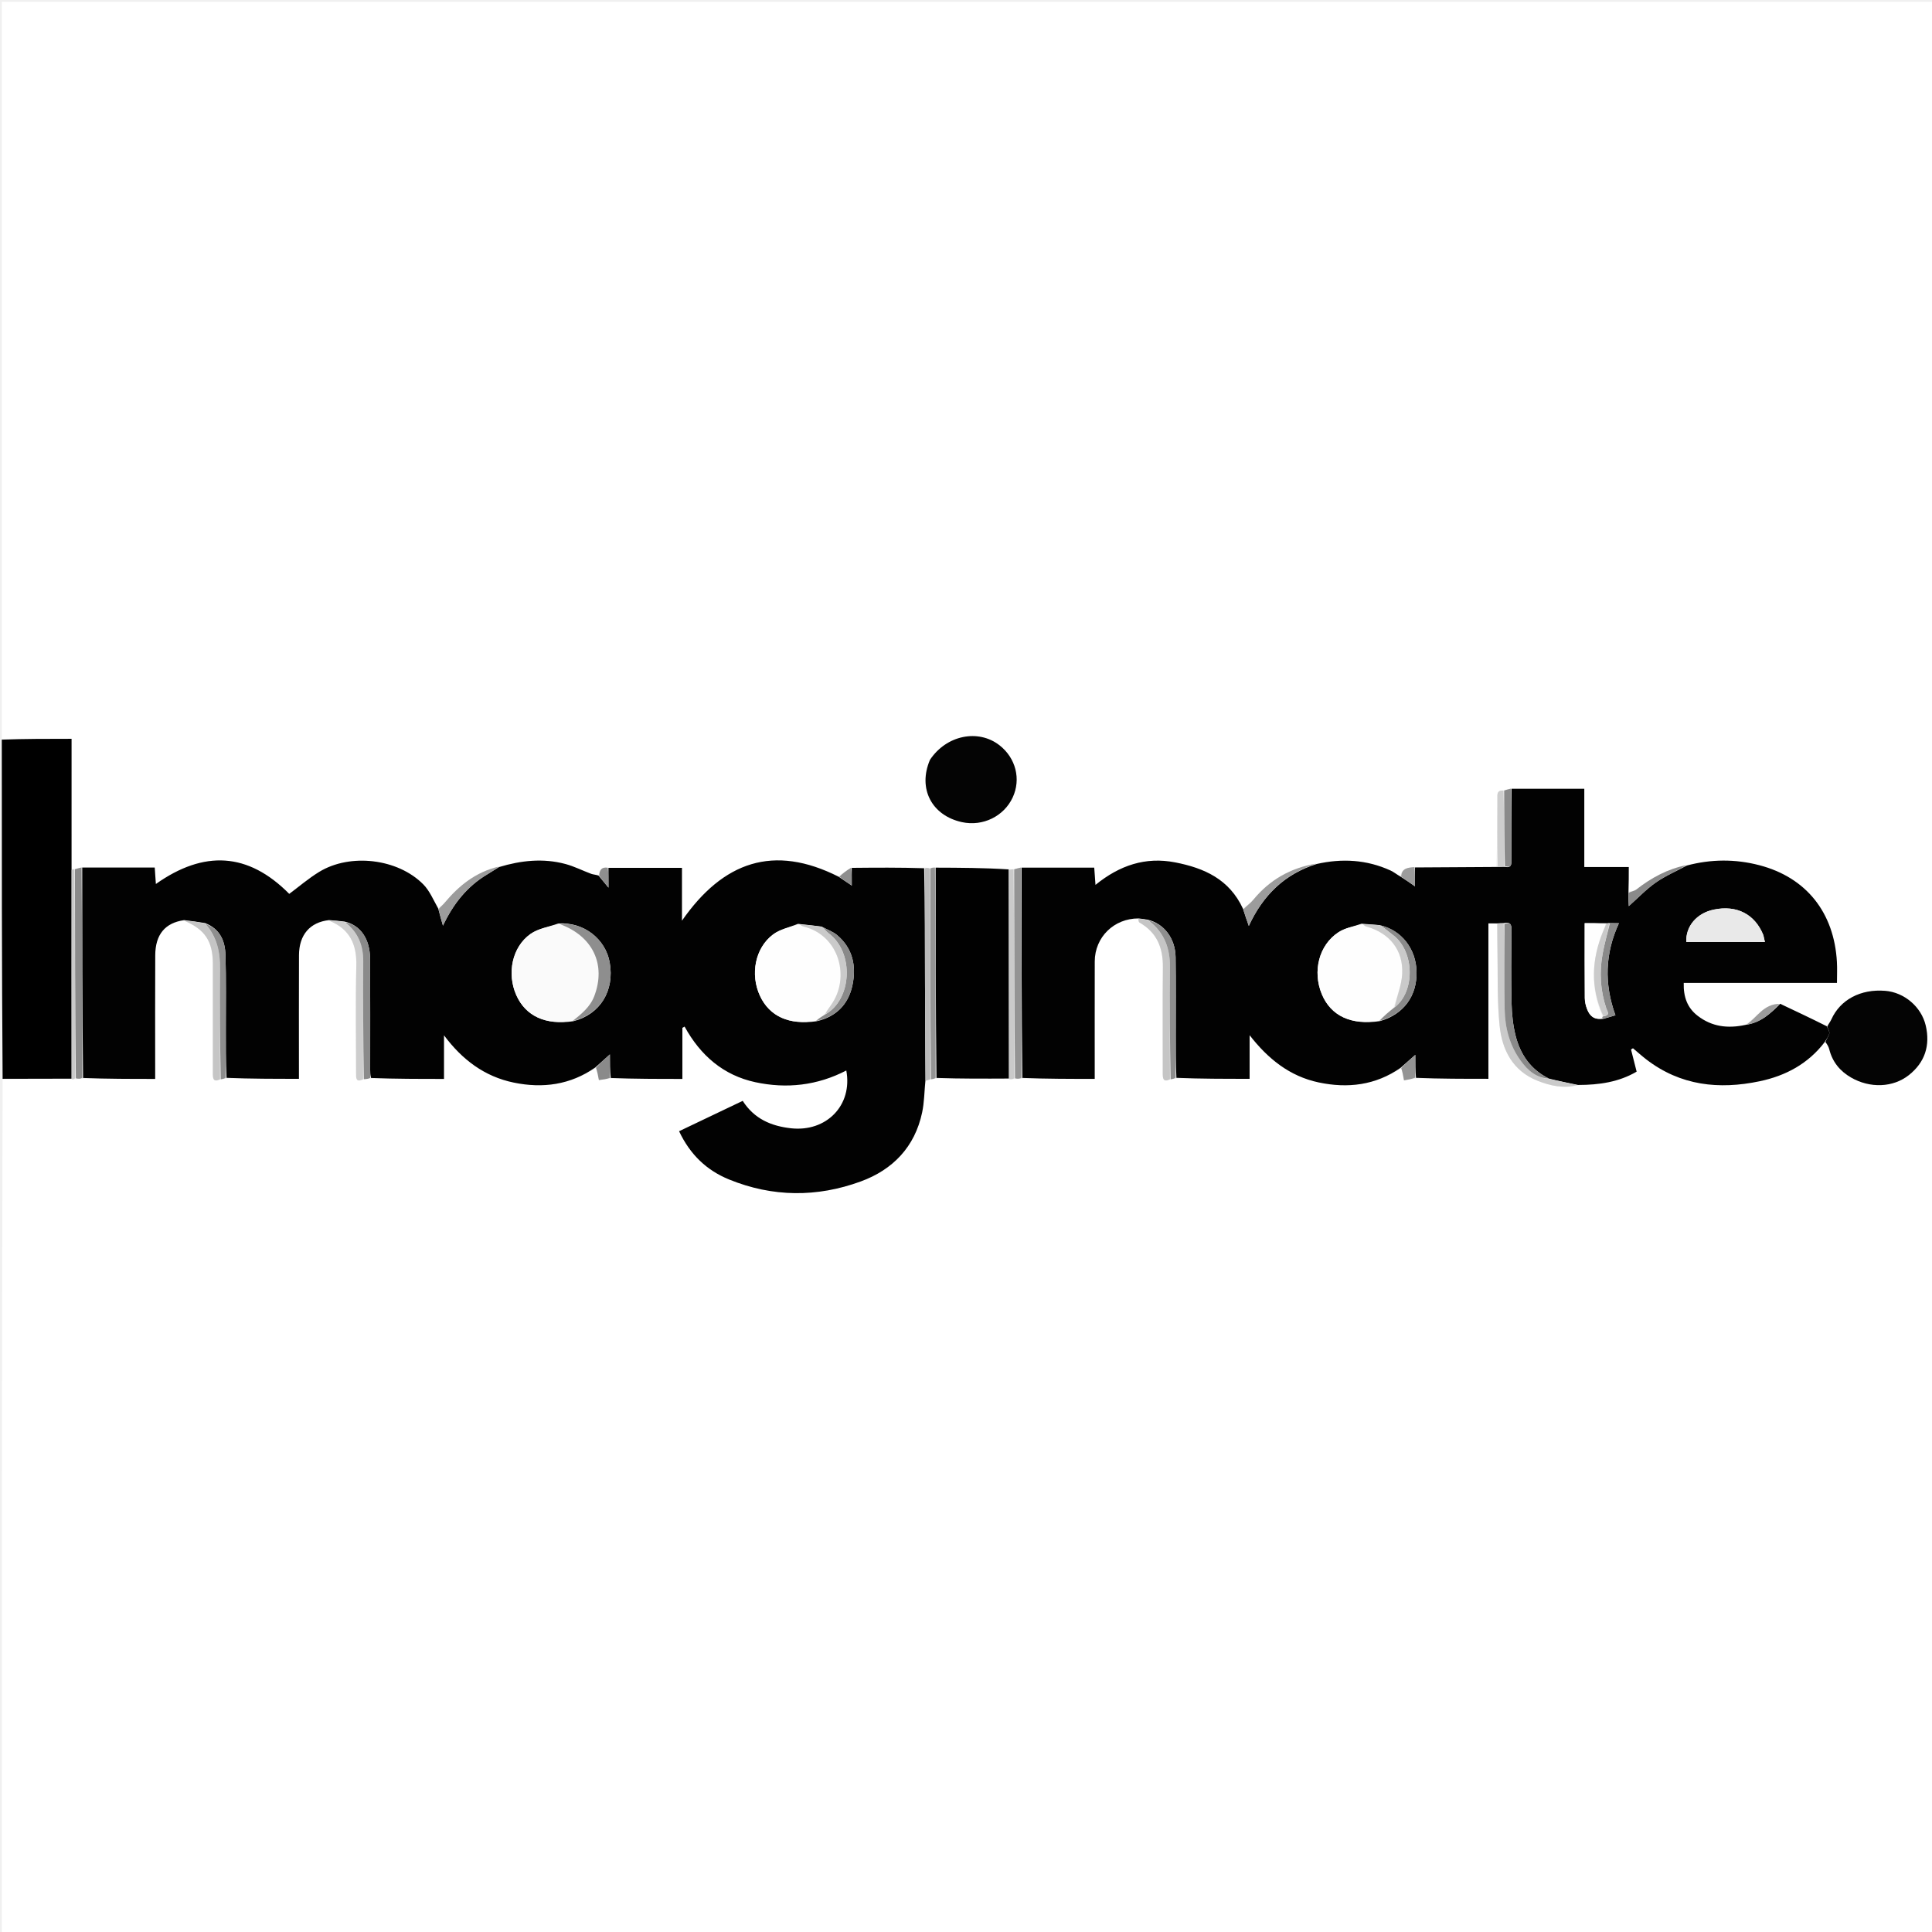
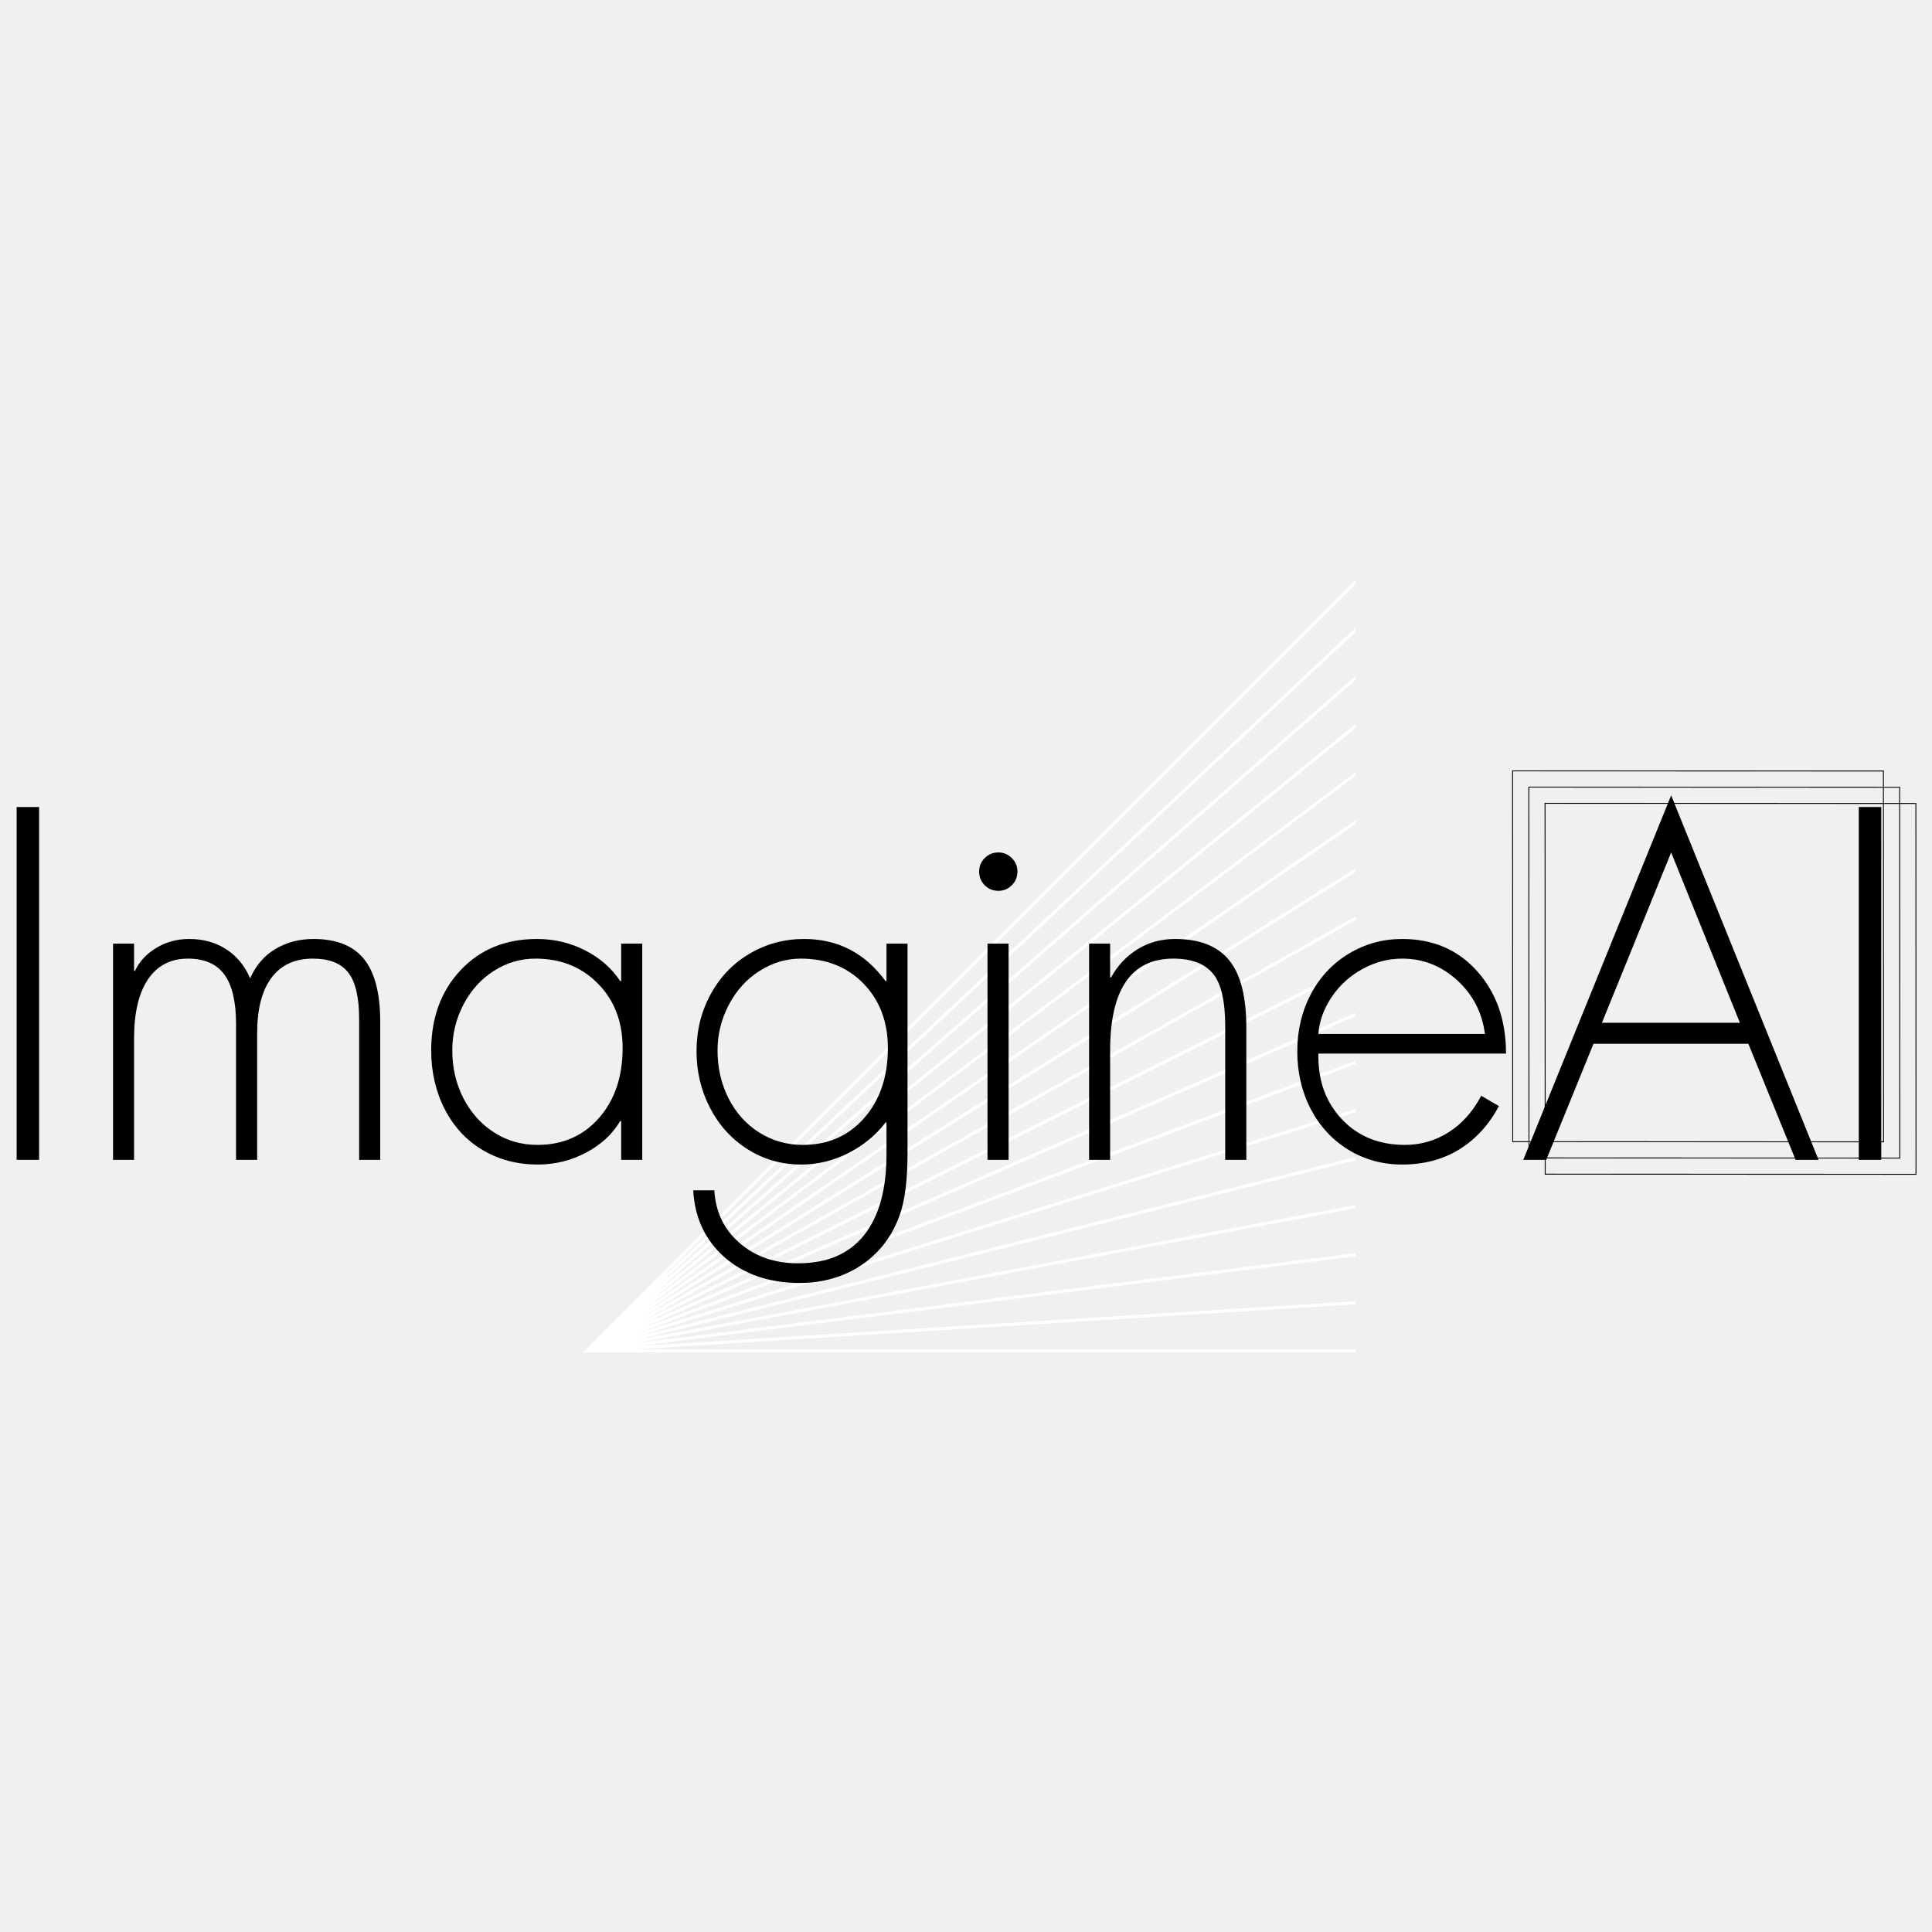
- <svg xmlns="http://www.w3.org/2000/svg" version="1.1" id="Layer_1" x="0px" y="0px" width="100%" viewBox="0 0 1080 1080" enable-background="new 0 0 1080 1080" xml:space="preserve">
-   <path fill="#FFFFFF" opacity="1" stroke="none" d=" M1,413   C1,275.68 1,138.361 1,1.021   C360.95,1.021 720.901,1.021 1080.926,1.021   C1080.926,360.915 1080.926,720.829 1080.926,1080.872   C721.121,1080.872 361.242,1080.872 1,1080.872   C1,921.971 1,762.941 1.465,603.515   C14.618,603.071 27.306,603.024 40.082,603.232   C40.763,603.406 41.357,603.325 42.358,603.255   C43.845,603.176 44.923,603.087 46.467,603.059   C60.137,603.12 73.342,603.12 86.74,603.12   C86.74,600.441 86.74,598.629 86.74,596.817   C86.742,575.875 86.659,554.932 86.779,533.991   C86.845,522.331 92.324,515.861 102.998,514.683   C114.641,519.624 118.976,526.126 118.984,538.956   C118.998,559.255 119,579.554 118.975,599.853   C118.972,602.681 119.047,605.207 123.408,603.32   C124.571,603.161 125.34,603.026 126.565,602.979   C140.259,603.066 153.499,603.066 167.107,603.066   C167.107,601.137 167.107,599.679 167.107,598.222   C167.108,576.796 167.042,555.369 167.135,533.943   C167.185,522.515 173.286,515.544 183.989,514.662   C195.655,519.363 199.495,528.002 199.188,539.991   C198.678,559.92 199.048,579.871 199.051,599.813   C199.052,602.449 198.821,605.371 203.397,603.278   C204.868,603.176 205.935,603.087 207.467,603.059   C221.133,603.12 234.335,603.12 248.198,603.12   C248.198,594.411 248.198,586.577 248.198,578.744   C258.355,592.352 270.784,601.785 287.187,605.173   C303.465,608.534 318.887,606.44 333.173,596.916   C333.925,599.177 334.308,601.212 334.789,603.766   C336.923,603.504 338.962,603.253 341.465,603.061   C354.879,603.12 367.828,603.12 381.456,603.12   C381.456,593.238 381.456,583.906 381.456,574.574   C381.869,574.339 382.282,574.104 382.695,573.868   C391.536,589.981 404.385,601.116 422.263,604.957   C439.769,608.719 456.91,606.804 473.091,598.409   C476.734,617.857 461.959,632.93 442.145,630.715   C431.085,629.479 421.64,625.473 415.173,615.393   C403.087,621.159 391.383,626.743 379.616,632.358   C385.805,645.492 395.104,654.25 407.556,659.33   C431.883,669.254 456.703,669.397 481.171,660.435   C499.088,653.872 511.37,641.167 515.462,621.937   C516.698,616.124 516.714,610.052 517.583,604.106   C518.599,603.855 519.321,603.596 520.422,603.326   C521.547,603.199 522.292,603.083 523.5,603.034   C537.298,603.036 550.635,602.97 564.108,603.183   C565.144,603.393 566.044,603.323 567.357,603.266   C568.859,603.175 569.947,603.072 571.498,603.036   C585.218,603.103 598.476,603.103 611.952,603.103   C611.952,580.754 611.914,559.115 611.965,537.476   C611.998,523.846 622.775,513.335 636.314,513.743   C636.408,514.645 636.537,515.47 636.99,515.726   C646.727,521.237 650.169,529.851 650.053,540.662   C649.841,560.397 650.005,580.137 649.979,599.874   C649.975,602.707 650.074,605.201 654.408,603.318   C655.571,603.16 656.342,603.025 657.566,602.977   C671.288,603.065 684.555,603.065 698.542,603.065   C698.542,594.577 698.542,586.629 698.542,578.681   C708.84,591.909 720.934,601.648 737.166,605.084   C753.42,608.525 768.928,606.668 783.301,597.114   C784.032,599.341 784.389,601.376 784.839,603.937   C786.996,603.566 789.007,603.219 791.477,602.966   C805.156,603.059 818.375,603.059 832.029,603.059   C832.029,573.551 832.029,544.848 832.029,516.186   C833.966,516.186 835.458,516.186 836.962,516.643   C837.001,521.427 836.972,525.755 837.062,530.081   C837.363,544.527 836.821,559.064 838.29,573.393   C839.681,586.964 845.627,598.657 859.513,604.167   C866.762,607.043 874.22,608.605 882.467,606.701   C894.122,606.477 904.987,604.852 914.888,599.055   C913.786,594.709 912.765,590.683 911.745,586.656   C912.113,586.432 912.481,586.208 912.85,585.983   C915.325,588.064 917.728,590.24 920.288,592.21   C939.368,606.893 960.879,609.215 983.692,604.416   C998.292,601.346 1010.773,594.613 1020.445,582.52   C1021.468,583.857 1022.226,585.171 1022.58,586.586   C1024.34,593.612 1028.546,598.75 1034.705,602.315   C1045.364,608.484 1058.224,607.98 1067.067,600.984   C1076.08,593.854 1079.049,584.408 1076.524,573.41   C1074.079,562.763 1064.444,554.738 1053.866,553.878   C1040.121,552.76 1028.704,558.836 1023.777,569.796   C1023.134,571.225 1022.072,572.466 1020.946,573.491   C1012.171,569.169 1003.653,565.15 994.725,561.175   C985.771,561.195 982.072,568.982 975.436,572.792   C965.613,575.124 956.84,573.858 949.038,567.864   C943.211,563.386 941.007,557.305 941.208,549.452   C969.967,549.452 998.347,549.452 1026.878,549.452   C1026.878,545.156 1027.051,541.494 1026.851,537.853   C1025.326,510.081 1009.687,490.492 983.467,483.656   C969.996,480.145 956.471,480.241 942.747,483.634   C932.081,485.761 923.021,490.774 914.664,497.272   C913.566,498.126 911.91,498.261 910.5,498.28   C910.487,493.58 910.487,489.331 910.487,484.663   C901.97,484.663 894.053,484.663 885.63,484.663   C885.63,469.862 885.63,455.491 885.63,440.928   C871.716,440.928 858.316,440.928 844.549,440.875   C843.07,441.179 841.957,441.537 840.43,441.906   C836.575,441.702 837.051,444.165 837.041,446.282   C836.983,458.987 836.931,471.692 836.484,484.513   C821.058,484.726 806.024,484.824 790.71,484.745   C786.927,484.945 783.46,485.373 782.625,489.871   C780.634,488.733 779.088,487.43 777.317,486.62   C763.989,480.53 750.161,479.77 735.751,482.785   C721.411,485.173 709.741,491.861 700.599,502.979   C699.029,504.889 696.889,506.332 694.871,507.676   C687.188,491.412 673.086,485.241 656.988,482.093   C640.433,478.856 625.919,483.644 612.379,494.666   C612.089,490.656 611.882,487.786 611.683,485.025   C597.938,485.025 584.484,485.025 570.661,484.985   C569.175,485.278 568.058,485.612 566.592,485.942   C565.547,485.944 564.85,485.951 563.942,485.559   C550.165,485.116 536.599,485.072 522.66,484.988   C521.54,484.993 520.793,485.039 519.774,485.111   C518.664,485.095 517.826,485.051 516.578,484.893   C502.826,484.9 489.483,485.02 475.751,485.072   C473.241,486.602 471.12,488.202 468.655,489.815   C432.514,471.757 404.278,481.551 381.219,514.68   C381.219,503.819 381.219,494.363 381.219,485.141   C367.013,485.141 353.576,485.141 339.745,485.071   C336.201,484.562 335.152,486.355 334.647,489.105   C333.018,488.911 331.658,488.916 330.465,488.473   C325.673,486.695 321.056,484.324 316.15,483.001   C303.642,479.629 291.221,480.995 278.742,484.467   C266.09,487.438 256.632,494.983 248.582,504.625   C247.567,505.84 246.279,506.827 245.012,507.578   C242.188,502.913 240.136,497.935 236.635,494.385   C222.375,479.93 195.732,476.801 178.392,487.415   C172.395,491.086 167.001,495.744 161.691,499.685   C138.643,476.385 113.944,475.209 87.129,494.166   C86.884,490.629 86.696,487.906 86.493,484.973   C72.815,484.973 59.392,484.973 45.602,484.93   C44.12,485.231 43.005,485.574 41.603,485.922   C40.933,485.936 40.551,485.945 40.086,485.495   C40.003,461 40.003,436.965 40.003,413   C26.559,413 13.78,413 1,413  M519.646,425.051   C512.964,440.902 520.89,455.958 537.831,459.597   C549.413,462.085 561.195,456.328 566.093,445.787   C570.83,435.595 567.865,423.793 558.776,416.661   C546.887,407.33 529.007,410.936 519.646,425.051  z" />
-   <path fill="#000000" opacity="1" stroke="none" d=" M1,413.469   C13.78,413 26.559,413 40.003,413   C40.003,436.965 40.003,461 39.996,485.959   C39.99,525.581 39.992,564.279 39.994,602.978   C27.306,603.024 14.618,603.071 1.465,603.059   C1,539.979 1,476.958 1,413.469  z" />
-   <path fill="#020202" opacity="1" stroke="none" d=" M45.969,484.973   C59.392,484.973 72.815,484.973 86.493,484.973   C86.696,487.906 86.884,490.629 87.129,494.166   C113.944,475.209 138.643,476.385 161.691,499.685   C167.001,495.744 172.395,491.086 178.392,487.415   C195.732,476.801 222.375,479.93 236.635,494.385   C240.136,497.935 242.188,502.913 245.006,507.964   C245.903,511.468 246.7,514.243 247.621,517.444   C253.298,505.4 261.057,495.521 272.38,488.773   C274.597,487.451 276.773,486.061 278.969,484.703   C291.221,480.995 303.642,479.629 316.15,483.001   C321.056,484.324 325.673,486.695 330.465,488.473   C331.658,488.916 333.018,488.911 334.601,489.469   C336.348,491.583 337.794,493.341 340.14,496.192   C340.14,491.387 340.14,488.264 340.14,485.141   C353.576,485.141 367.013,485.141 381.219,485.141   C381.219,494.363 381.219,503.819 381.219,514.68   C404.278,481.551 432.514,471.757 468.839,490.12   C471.494,491.862 473.62,493.314 476.14,495.035   C476.14,491.31 476.14,488.225 476.14,485.141   C489.483,485.02 502.826,484.9 516.599,485.361   C517.045,506.884 517.04,527.826 517.084,548.768   C517.123,567.212 517.219,585.655 517.289,604.098   C516.714,610.052 516.698,616.124 515.462,621.937   C511.37,641.167 499.088,653.872 481.171,660.435   C456.703,669.397 431.883,669.254 407.556,659.33   C395.104,654.25 385.805,645.492 379.616,632.358   C391.383,626.743 403.087,621.159 415.173,615.393   C421.64,625.473 431.085,629.479 442.145,630.715   C461.959,632.93 476.734,617.857 473.091,598.409   C456.91,606.804 439.769,608.719 422.263,604.957   C404.385,601.116 391.536,589.981 382.695,573.868   C382.282,574.104 381.869,574.339 381.456,574.574   C381.456,583.906 381.456,593.238 381.456,603.12   C367.828,603.12 354.879,603.12 341.431,602.601   C340.931,598.217 340.931,594.351 340.931,589.415   C337.617,592.382 335.211,594.536 332.805,596.691   C318.887,606.44 303.465,608.534 287.187,605.173   C270.784,601.785 258.355,592.352 248.198,578.744   C248.198,586.577 248.198,594.411 248.198,603.12   C234.335,603.12 221.133,603.12 207.437,602.591   C206.938,600.73 206.93,599.397 206.93,598.065   C206.926,577.408 206.994,556.751 206.891,536.095   C206.834,524.841 201.495,517.109 192.505,515.134   C189.391,514.782 186.659,514.554 183.927,514.327   C173.286,515.544 167.185,522.515 167.135,533.943   C167.042,555.369 167.108,576.796 167.107,598.222   C167.107,599.679 167.107,601.137 167.107,603.066   C153.499,603.066 140.259,603.066 126.621,602.52   C126.231,593.017 126.253,584.061 126.243,575.105   C126.226,561.339 126.47,547.564 126.046,533.811   C125.808,526.077 123.081,519.251 114.594,515.993   C110.484,515.304 106.697,514.827 102.91,514.349   C92.324,515.861 86.845,522.331 86.779,533.991   C86.659,554.932 86.742,575.875 86.74,596.817   C86.74,598.629 86.74,600.441 86.74,603.12   C73.342,603.12 60.137,603.12 46.437,602.591   C45.951,563.033 45.96,524.003 45.969,484.973  M459.205,517.949   C455.111,517.452 451.017,516.955 446.081,516.428   C441.397,518.352 436.074,519.423 432.155,522.365   C422.058,529.945 419.287,544.734 424.828,556.686   C430.144,568.151 441.198,573.13 456.522,570.878   C467.362,568.395 474.203,561.534 476.491,550.891   C478.789,540.205 476.805,530.216 467.976,522.748   C465.668,520.796 462.608,519.733 459.205,517.949  M320.543,570.865   C335.486,567.044 343.623,553.877 340.833,538.028   C338.511,524.838 326.189,515.251 312.063,516.239   C306.847,518.122 300.924,519.004 296.557,522.089   C286.234,529.379 283.261,544.188 288.597,556.257   C293.791,568.004 305.105,573.215 320.543,570.865  z" />
-   <path fill="#020202" opacity="1" stroke="none" d=" M782.928,596.922   C768.928,606.668 753.42,608.525 737.166,605.084   C720.934,601.648 708.84,591.909 698.542,578.681   C698.542,586.629 698.542,594.577 698.542,603.065   C684.555,603.065 671.288,603.065 657.624,602.519   C657.236,594.311 657.253,586.649 657.25,578.988   C657.244,564.331 657.375,549.672 657.165,535.018   C657.015,524.579 650.674,516.254 641.535,514.107   C639.605,513.785 638.053,513.593 636.5,513.402   C622.775,513.335 611.998,523.846 611.965,537.476   C611.914,559.115 611.952,580.754 611.952,603.103   C598.476,603.103 585.218,603.103 571.498,602.569   C571.033,563.032 571.031,524.029 571.03,485.025   C584.484,485.025 597.938,485.025 611.683,485.025   C611.882,487.786 612.089,490.656 612.379,494.666   C625.919,483.644 640.433,478.856 656.988,482.093   C673.086,485.241 687.188,491.412 694.858,508.058   C695.95,511.499 696.912,514.242 698.091,517.602   C706.019,500.405 718.207,488.563 736,482.993   C750.161,479.77 763.989,480.53 777.317,486.62   C779.088,487.43 780.634,488.733 782.921,490.042   C785.779,491.828 788,493.378 790.991,495.466   C790.991,491.365 790.991,488.143 790.991,484.922   C806.024,484.824 821.058,484.726 836.864,484.641   C838.699,484.599 839.762,484.544 841.233,484.606   C845.066,485.327 844.89,483.059 844.887,480.773   C844.871,467.491 844.901,454.21 844.915,440.928   C858.316,440.928 871.716,440.928 885.63,440.928   C885.63,455.491 885.63,469.862 885.63,484.663   C894.053,484.663 901.97,484.663 910.487,484.663   C910.487,489.331 910.487,493.58 910.319,498.687   C910.266,501.8 910.381,504.056 910.506,506.526   C915.756,501.865 920.314,497.018 925.656,493.298   C931.03,489.558 937.184,486.94 942.996,483.831   C956.471,480.241 969.996,480.145 983.467,483.656   C1009.687,490.492 1025.326,510.081 1026.851,537.853   C1027.051,541.494 1026.878,545.156 1026.878,549.452   C998.347,549.452 969.967,549.452 941.208,549.452   C941.007,557.305 943.211,563.386 949.038,567.864   C956.84,573.858 965.613,575.124 975.816,572.911   C984.452,571.625 989.839,566.449 995.136,561.131   C1003.653,565.15 1012.171,569.169 1021.161,573.676   C1021.993,575.393 1022.877,576.763 1022.591,577.816   C1022.133,579.503 1020.9,580.979 1019.994,582.545   C1010.773,594.613 998.292,601.346 983.692,604.416   C960.879,609.215 939.368,606.893 920.288,592.21   C917.728,590.24 915.325,588.064 912.85,585.983   C912.481,586.208 912.113,586.432 911.745,586.656   C912.765,590.683 913.786,594.709 914.888,599.055   C904.987,604.852 894.122,606.477 882.129,606.499   C876.234,605.313 871.104,604.257 865.788,602.911   C855.6,597.818 849.904,589.441 847.266,579.101   C845.768,573.227 845.124,567.018 844.98,560.939   C844.653,547.179 844.798,533.406 844.93,519.641   C844.96,516.552 844.1,515.252 840.563,516.003   C839.092,516.016 838.021,516.101 836.95,516.186   C835.458,516.186 833.966,516.186 832.029,516.186   C832.029,544.848 832.029,573.551 832.029,603.059   C818.375,603.059 805.156,603.059 791.551,602.518   C791.164,598.168 791.164,594.359 791.164,589.673   C787.812,592.624 785.37,594.773 782.928,596.922  M771.042,517.122   C767.996,516.888 764.949,516.653 761.151,516.348   C756.828,517.884 752.017,518.669 748.273,521.098   C737.289,528.223 733.592,542.97 738.904,555.754   C743.959,567.922 755.448,573.258 771.475,570.795   C784.634,567.017 792.185,556.771 791.863,543.135   C791.561,530.37 783.453,519.903 771.042,517.122  M899.275,516.02   C898.828,516.094 898.382,516.168 897.03,516.055   C893.301,516.055 889.571,516.055 885.854,516.055   C885.854,530.48 885.799,544.211 885.913,557.941   C885.93,560.039 886.459,562.237 887.227,564.204   C888.688,567.948 891.245,570.265 896.355,569.526   C898.508,568.892 900.661,568.258 903.033,567.559   C896.658,549.91 897.211,532.935 904.979,516.089   C902.883,516.089 901.42,516.089 899.275,516.02  M985.709,522.61   C980.995,510.976 970.811,505.786 957.982,508.481   C948.434,510.486 942.255,517.824 942.64,526.585   C957.194,526.585 971.74,526.585 986.586,526.585   C986.263,525.23 986.041,524.298 985.709,522.61  z" />
-   <path fill="#010101" opacity="1" stroke="none" d=" M523.033,485.028   C536.599,485.072 550.165,485.116 563.846,486.022   C563.964,525.557 563.968,564.23 563.971,602.904   C550.635,602.97 537.298,603.036 523.5,602.568   C523.036,563.032 523.034,524.03 523.033,485.028  z" />
-   <path fill="#040404" opacity="1" stroke="none" d=" M1020.445,582.52   C1020.9,580.979 1022.133,579.503 1022.591,577.816   C1022.877,576.763 1021.993,575.393 1021.419,573.979   C1022.072,572.466 1023.134,571.225 1023.777,569.796   C1028.704,558.836 1040.121,552.76 1053.866,553.878   C1064.444,554.738 1074.079,562.763 1076.524,573.41   C1079.049,584.408 1076.08,593.854 1067.067,600.984   C1058.224,607.98 1045.364,608.484 1034.705,602.315   C1028.546,598.75 1024.34,593.612 1022.58,586.586   C1022.226,585.171 1021.468,583.857 1020.445,582.52  z" />
-   <path fill="#040404" opacity="1" stroke="none" d=" M519.858,424.759   C529.007,410.936 546.887,407.33 558.776,416.661   C567.865,423.793 570.83,435.595 566.093,445.787   C561.195,456.328 549.413,462.085 537.831,459.597   C520.89,455.958 512.964,440.902 519.858,424.759  z" />
-   <path fill="#8A8A8A" opacity="1" stroke="none" d=" M45.602,484.93   C45.96,524.003 45.951,563.033 45.972,602.531   C44.923,603.087 43.845,603.176 42.39,602.764   C41.973,563.482 41.931,524.699 41.89,485.917   C43.005,485.574 44.12,485.231 45.602,484.93  z" />
-   <path fill="#949494" opacity="1" stroke="none" d=" M570.661,484.985   C571.031,524.029 571.033,563.032 571.036,602.502   C569.947,603.072 568.859,603.175 567.398,602.774   C566.998,563.495 566.969,524.72 566.94,485.946   C568.058,485.612 569.175,485.278 570.661,484.985  z" />
-   <path fill="#CACACA" opacity="1" stroke="none" d=" M836.962,516.643   C838.021,516.101 839.092,516.016 840.584,516.466   C841.017,532.803 840.805,548.61 841.119,564.406   C841.324,574.687 843.932,584.502 850.078,592.954   C853.979,598.318 858.84,602.637 865.973,603.201   C871.104,604.257 876.234,605.313 881.703,606.571   C874.22,608.605 866.762,607.043 859.513,604.167   C845.627,598.657 839.681,586.964 838.29,573.393   C836.821,559.064 837.363,544.527 837.062,530.081   C836.972,525.755 837.001,521.427 836.962,516.643  z" />
-   <path fill="#C5C5C5" opacity="1" stroke="none" d=" M102.998,514.683   C106.697,514.827 110.484,515.304 114.601,516.338   C121.385,523.918 123.103,532.351 123.007,541.639   C122.795,562.205 122.987,582.776 123.014,603.344   C119.047,605.207 118.972,602.681 118.975,599.853   C119,579.554 118.998,559.255 118.984,538.956   C118.976,526.126 114.641,519.624 102.998,514.683  z" />
-   <path fill="#CDCDCD" opacity="1" stroke="none" d=" M183.989,514.662   C186.659,514.554 189.391,514.782 192.57,515.457   C200.295,521.27 203.111,528.613 203.06,537.484   C202.935,559.419 203.003,581.355 202.993,603.291   C198.821,605.371 199.052,602.449 199.051,599.813   C199.048,579.871 198.678,559.92 199.188,539.991   C199.495,528.002 195.655,519.363 183.989,514.662  z" />
-   <path fill="#C5C5C5" opacity="1" stroke="none" d=" M636.314,513.743   C638.053,513.593 639.605,513.785 641.604,514.427   C651.061,521.359 654.162,530.326 654.022,541.168   C653.754,561.889 653.988,582.617 654.014,603.342   C650.074,605.201 649.975,602.707 649.979,599.874   C650.005,580.137 649.841,560.397 650.053,540.662   C650.169,529.851 646.727,521.237 636.99,515.726   C636.537,515.47 636.408,514.645 636.314,513.743  z" />
-   <path fill="#BABABA" opacity="1" stroke="none" d=" M517.583,604.106   C517.219,585.655 517.123,567.212 517.084,548.768   C517.04,527.826 517.045,506.884 517.008,485.474   C517.826,485.051 518.664,485.095 519.745,485.572   C520.006,525.116 520.024,564.227 520.042,603.337   C519.321,603.596 518.599,603.855 517.583,604.106  z" />
-   <path fill="#CACACA" opacity="1" stroke="none" d=" M566.592,485.942   C566.969,524.72 566.998,563.495 566.986,602.762   C566.044,603.323 565.144,603.393 564.108,603.183   C563.968,564.23 563.964,525.557 564.057,486.42   C564.85,485.951 565.547,485.944 566.592,485.942  z" />
-   <path fill="#949494" opacity="1" stroke="none" d=" M520.422,603.326   C520.024,564.227 520.006,525.116 520.017,485.545   C520.793,485.039 521.54,484.993 522.66,484.988   C523.034,524.03 523.036,563.032 523.038,602.5   C522.292,603.083 521.547,603.199 520.422,603.326  z" />
-   <path fill="#8A8A8A" opacity="1" stroke="none" d=" M203.397,603.278   C203.003,581.355 202.935,559.419 203.06,537.484   C203.111,528.613 200.295,521.27 192.952,515.582   C201.495,517.109 206.834,524.841 206.891,536.095   C206.994,556.751 206.926,577.408 206.93,598.065   C206.93,599.397 206.938,600.73 206.972,602.531   C205.935,603.087 204.868,603.176 203.397,603.278  z" />
-   <path fill="#8E8E8E" opacity="1" stroke="none" d=" M654.408,603.318   C653.988,582.617 653.754,561.889 654.022,541.168   C654.162,530.326 651.061,521.359 641.982,514.558   C650.674,516.254 657.015,524.579 657.165,535.018   C657.375,549.672 657.244,564.331 657.25,578.988   C657.253,586.649 657.236,594.311 657.17,602.431   C656.342,603.025 655.571,603.16 654.408,603.318  z" />
-   <path fill="#8E8E8E" opacity="1" stroke="none" d=" M123.408,603.32   C122.987,582.776 122.795,562.205 123.007,541.639   C123.103,532.351 121.385,523.918 114.924,516.549   C123.081,519.251 125.808,526.077 126.046,533.811   C126.47,547.564 126.226,561.339 126.243,575.105   C126.253,584.061 126.231,593.017 126.166,602.432   C125.34,603.026 124.571,603.161 123.408,603.32  z" />
-   <path fill="#CACACA" opacity="1" stroke="none" d=" M41.603,485.922   C41.931,524.699 41.973,563.482 41.982,602.754   C41.357,603.325 40.763,603.406 40.082,603.232   C39.992,564.279 39.99,525.581 40.078,486.418   C40.551,485.945 40.933,485.936 41.603,485.922  z" />
-   <path fill="#9C9C9C" opacity="1" stroke="none" d=" M735.751,482.785   C718.207,488.563 706.019,500.405 698.091,517.602   C696.912,514.242 695.95,511.499 695,508.373   C696.889,506.332 699.029,504.889 700.599,502.979   C709.741,491.861 721.411,485.173 735.751,482.785  z" />
-   <path fill="#9C9C9C" opacity="1" stroke="none" d=" M278.742,484.467   C276.773,486.061 274.597,487.451 272.38,488.773   C261.057,495.521 253.298,505.4 247.621,517.444   C246.7,514.243 245.903,511.468 245.111,508.307   C246.279,506.827 247.567,505.84 248.582,504.625   C256.632,494.983 266.09,487.438 278.742,484.467  z" />
-   <path fill="#8A8A8A" opacity="1" stroke="none" d=" M844.549,440.875   C844.901,454.21 844.871,467.491 844.887,480.773   C844.89,483.059 845.066,485.327 841.274,484.173   C840.886,469.714 840.865,455.804 840.843,441.895   C841.957,441.537 843.07,441.179 844.549,440.875  z" />
-   <path fill="#CDCDCD" opacity="1" stroke="none" d=" M840.43,441.906   C840.865,455.804 840.886,469.714 840.866,484.056   C839.762,484.544 838.699,484.599 837.256,484.525   C836.931,471.692 836.983,458.987 837.041,446.282   C837.051,444.165 836.575,441.702 840.43,441.906  z" />
-   <path fill="#8A8A8A" opacity="1" stroke="none" d=" M942.747,483.634   C937.184,486.94 931.03,489.558 925.656,493.298   C920.314,497.018 915.756,501.865 910.506,506.526   C910.381,504.056 910.266,501.8 910.332,499.136   C911.91,498.261 913.566,498.126 914.664,497.272   C923.021,490.774 932.081,485.761 942.747,483.634  z" />
-   <path fill="#8A8A8A" opacity="1" stroke="none" d=" M333.173,596.916   C335.211,594.536 337.617,592.382 340.931,589.415   C340.931,594.351 340.931,598.217 340.965,602.543   C338.962,603.253 336.923,603.504 334.789,603.766   C334.308,601.212 333.925,599.177 333.173,596.916  z" />
-   <path fill="#949494" opacity="1" stroke="none" d=" M783.301,597.114   C785.37,594.773 787.812,592.624 791.164,589.673   C791.164,594.359 791.164,598.168 791.091,602.425   C789.007,603.219 786.996,603.566 784.839,603.937   C784.389,601.376 784.032,599.341 783.301,597.114  z" />
-   <path fill="#9C9C9C" opacity="1" stroke="none" d=" M994.725,561.175   C989.839,566.449 984.452,571.625 976.218,572.801   C982.072,568.982 985.771,561.195 994.725,561.175  z" />
-   <path fill="#9C9C9C" opacity="1" stroke="none" d=" M790.71,484.745   C790.991,488.143 790.991,491.365 790.991,495.466   C788,493.378 785.779,491.828 783.261,490.106   C783.46,485.373 786.927,484.945 790.71,484.745  z" />
-   <path fill="#8E8E8E" opacity="1" stroke="none" d=" M475.751,485.072   C476.14,488.225 476.14,491.31 476.14,495.035   C473.62,493.314 471.494,491.862 469.183,490.106   C471.12,488.202 473.241,486.602 475.751,485.072  z" />
-   <path fill="#8E8E8E" opacity="1" stroke="none" d=" M339.745,485.071   C340.14,488.264 340.14,491.387 340.14,496.192   C337.794,493.341 336.348,491.583 334.948,489.461   C335.152,486.355 336.201,484.562 339.745,485.071  z" />
-   <path fill="#FAFAFA" opacity="1" stroke="none" d=" M319.794,570.626   C305.105,573.215 293.791,568.004 288.597,556.257   C283.261,544.188 286.234,529.379 296.557,522.089   C300.924,519.004 306.847,518.122 312.576,516.568   C331.383,523.283 338.958,539.188 332.192,556.886   C329.819,563.092 324.862,566.89 319.794,570.626  z" />
-   <path fill="#FEFEFE" opacity="1" stroke="none" d=" M455.78,570.628   C441.198,573.13 430.144,568.151 424.828,556.686   C419.287,544.734 422.058,529.945 432.155,522.365   C436.074,519.423 441.397,518.352 446.651,516.805   C447.98,517.463 448.72,517.815 449.499,518.014   C469.384,523.081 475.384,546.723 464.567,561.792   C463.343,563.497 462.161,565.23 460.743,567.196   C458.945,568.503 457.363,569.566 455.78,570.628  z" />
-   <path fill="#8E8E8E" opacity="1" stroke="none" d=" M320.168,570.745   C324.862,566.89 329.819,563.092 332.192,556.886   C338.958,539.188 331.383,523.283 312.967,516.576   C326.189,515.251 338.511,524.838 340.833,538.028   C343.623,553.877 335.486,567.044 320.168,570.745  z" />
-   <path fill="#8A8A8A" opacity="1" stroke="none" d=" M456.151,570.753   C457.363,569.566 458.945,568.503 461.094,567.201   C476.379,558.851 477.644,532.328 463.132,521.673   C461.888,520.76 460.966,519.41 459.894,518.262   C462.608,519.733 465.668,520.796 467.976,522.748   C476.805,530.216 478.789,540.205 476.491,550.891   C474.203,561.534 467.362,568.395 456.151,570.753  z" />
-   <path fill="#CACACA" opacity="1" stroke="none" d=" M459.549,518.106   C460.966,519.41 461.888,520.76 463.132,521.673   C477.644,532.328 476.379,558.851 461.31,566.956   C462.161,565.23 463.343,563.497 464.567,561.792   C475.384,546.723 469.384,523.081 449.499,518.014   C448.72,517.815 447.98,517.463 447.072,516.82   C451.017,516.955 455.111,517.452 459.549,518.106  z" />
-   <path fill="#FEFEFE" opacity="1" stroke="none" d=" M770.749,570.546   C755.448,573.258 743.959,567.922 738.904,555.754   C733.592,542.97 737.289,528.223 748.273,521.098   C752.017,518.669 756.828,517.884 761.611,516.719   C762.642,517.378 763.185,517.769 763.79,517.936   C776.698,521.511 784.517,531.091 783.83,544.414   C783.504,550.746 780.854,556.958 778.954,563.37   C776.018,565.859 773.384,568.202 770.749,570.546  z" />
-   <path fill="#E9E9E9" opacity="1" stroke="none" d=" M985.764,522.988   C986.041,524.298 986.263,525.23 986.586,526.585   C971.74,526.585 957.194,526.585 942.64,526.585   C942.255,517.824 948.434,510.486 957.982,508.481   C970.811,505.786 980.995,510.976 985.764,522.988  z" />
-   <path fill="#FEFEFE" opacity="1" stroke="none" d=" M895.674,569.171   C891.245,570.265 888.688,567.948 887.227,564.204   C886.459,562.237 885.93,560.039 885.913,557.941   C885.799,544.211 885.854,530.48 885.854,516.055   C889.571,516.055 893.301,516.055 897.403,516.487   C897.242,518.123 896.678,519.315 896.178,520.533   C889.702,536.301 888.896,552.11 895.807,568.172   C895.548,568.622 895.522,568.887 895.674,569.171  z" />
-   <path fill="#8A8A8A" opacity="1" stroke="none" d=" M865.788,602.911   C858.84,602.637 853.979,598.318 850.078,592.954   C843.932,584.502 841.324,574.687 841.119,564.406   C840.805,548.61 841.017,532.803 840.984,516.538   C844.1,515.252 844.96,516.552 844.93,519.641   C844.798,533.406 844.653,547.179 844.98,560.939   C845.124,567.018 845.768,573.227 847.266,579.101   C849.904,589.441 855.6,597.818 865.788,602.911  z" />
-   <path fill="#8A8A8A" opacity="1" stroke="none" d=" M896.015,569.348   C895.522,568.887 895.548,568.622 896.195,568.173   C900.49,567.597 898.485,565.364 897.928,563.709   C894.576,553.756 894.002,543.576 895.842,533.318   C896.883,527.516 898.564,521.829 899.957,516.089   C901.42,516.089 902.883,516.089 904.979,516.089   C897.211,532.935 896.658,549.91 903.033,567.559   C900.661,568.258 898.508,568.892 896.015,569.348  z" />
-   <path fill="#8A8A8A" opacity="1" stroke="none" d=" M771.112,570.671   C773.384,568.202 776.018,565.859 779.29,563.331   C791.155,554.393 790.723,532.25 779.139,523.044   C776.73,521.128 774.3,519.239 771.88,517.337   C783.453,519.903 791.561,530.37 791.863,543.135   C792.185,556.771 784.634,567.017 771.112,570.671  z" />
-   <path fill="#CACACA" opacity="1" stroke="none" d=" M771.461,517.23   C774.3,519.239 776.73,521.128 779.139,523.044   C790.723,532.25 791.155,554.393 779.591,563.185   C780.854,556.958 783.504,550.746 783.83,544.414   C784.517,531.091 776.698,521.511 763.79,517.936   C763.185,517.769 762.642,517.378 761.987,516.755   C764.949,516.653 767.996,516.888 771.461,517.23  z" />
-   <path fill="#CACACA" opacity="1" stroke="none" d=" M899.616,516.055   C898.564,521.829 896.883,527.516 895.842,533.318   C894.002,543.576 894.576,553.756 897.928,563.709   C898.485,565.364 900.49,567.597 896.248,567.97   C888.896,552.11 889.702,536.301 896.178,520.533   C896.678,519.315 897.242,518.123 897.855,516.58   C898.382,516.168 898.828,516.094 899.616,516.055  z" />
+ <svg xmlns="http://www.w3.org/2000/svg" width="500" zoomAndPan="magnify" viewBox="0 0 375 375" height="500" preserveAspectRatio="xMidYMid meet" version="1.0">
+   <defs>
+     <g />
+     <clipPath id="542d2dafbd">
+       <path d="M 291 147 L 369 147 L 369 225 L 291 225 Z M 291 147 " clip-rule="nonzero" />
+     </clipPath>
+     <clipPath id="6e68805b42">
+       <path d="M 257.445 185.598 L 329.57 113.473 L 408.059 191.961 L 335.934 264.086 Z M 257.445 185.598 " clip-rule="nonzero" />
+     </clipPath>
+     <clipPath id="101380be48">
+       <path d="M 257.445 185.598 L 329.57 113.473 L 408.059 191.961 L 335.934 264.086 Z M 257.445 185.598 " clip-rule="nonzero" />
+     </clipPath>
+     <clipPath id="d79d3582b1">
+       <path d="M 257.445 185.598 L 329.57 113.473 L 408.059 191.961 L 335.934 264.086 Z M 257.445 185.598 " clip-rule="nonzero" />
+     </clipPath>
+     <clipPath id="22053d3222">
+       <path d="M 294 150 L 372 150 L 372 228 L 294 228 Z M 294 150 " clip-rule="nonzero" />
+     </clipPath>
+     <clipPath id="993b182317">
+       <path d="M 257.445 185.598 L 329.57 113.473 L 408.059 191.961 L 335.934 264.086 Z M 257.445 185.598 " clip-rule="nonzero" />
+     </clipPath>
+     <clipPath id="4f7fb66158">
+       <path d="M 257.445 185.598 L 329.57 113.473 L 408.059 191.961 L 335.934 264.086 Z M 257.445 185.598 " clip-rule="nonzero" />
+     </clipPath>
+     <clipPath id="cd55bb0e4e">
+       <path d="M 257.445 185.598 L 329.57 113.473 L 408.059 191.961 L 335.934 264.086 Z M 257.445 185.598 " clip-rule="nonzero" />
+     </clipPath>
+     <clipPath id="19832f3165">
+       <path d="M 297 153 L 375 153 L 375 231 L 297 231 Z M 297 153 " clip-rule="nonzero" />
+     </clipPath>
+     <clipPath id="7c128bcffa">
+       <path d="M 257.445 185.598 L 329.57 113.473 L 408.059 191.961 L 335.934 264.086 Z M 257.445 185.598 " clip-rule="nonzero" />
+     </clipPath>
+     <clipPath id="52fd772a6c">
+       <path d="M 257.445 185.598 L 329.57 113.473 L 408.059 191.961 L 335.934 264.086 Z M 257.445 185.598 " clip-rule="nonzero" />
+     </clipPath>
+     <clipPath id="f30e2d140d">
+       <path d="M 257.445 185.598 L 329.57 113.473 L 408.059 191.961 L 335.934 264.086 Z M 257.445 185.598 " clip-rule="nonzero" />
+     </clipPath>
+     <clipPath id="591cf7fef1">
+       <path d="M 113.121 112.5 L 263.121 112.5 L 263.121 262.5 L 113.121 262.5 Z M 113.121 112.5 " clip-rule="nonzero" />
+     </clipPath>
+   </defs>
+   <g clip-path="url(#542d2dafbd)">
+     <g clip-path="url(#6e68805b42)">
+       <g clip-path="url(#101380be48)">
+         <g clip-path="url(#d79d3582b1)">
+           <path stroke-linecap="butt" transform="matrix(0.0618466, 0.0000257778, 0.0000236213, 0.0618466, 278.5596, 134.5891)" fill="none" stroke-linejoin="miter" d="M 242.994 243.014 L 1406.786 242.971 L 1406.783 1406.825 L 242.992 1406.805 Z M 242.994 243.014 " stroke="#000000" stroke-width="2.835" stroke-opacity="1" stroke-miterlimit="10" />
+         </g>
+       </g>
+     </g>
+   </g>
+   <g clip-path="url(#22053d3222)">
+     <g clip-path="url(#993b182317)">
+       <g clip-path="url(#4f7fb66158)">
+         <g clip-path="url(#cd55bb0e4e)">
+           <path stroke-linecap="butt" transform="matrix(0.0618466, 0.0000257778, 0.0000236213, 0.0618466, 281.7079, 133.2861)" fill="none" stroke-linejoin="miter" d="M 242.97 314.99 L 1406.824 315.01 L 1406.822 1478.801 L 243.031 1478.781 Z M 242.97 314.99 " stroke="#000000" stroke-width="2.835" stroke-opacity="1" stroke-miterlimit="10" />
+         </g>
+       </g>
+     </g>
+   </g>
+   <g clip-path="url(#19832f3165)">
+     <g clip-path="url(#7c128bcffa)">
+       <g clip-path="url(#52fd772a6c)">
+         <g clip-path="url(#f30e2d140d)">
+           <path stroke-linecap="butt" transform="matrix(0.0618466, 0.0000257778, 0.0000236213, 0.0618466, 284.8562, 131.9831)" fill="none" stroke-linejoin="miter" d="M 243.008 387.029 L 1406.799 386.986 L 1406.797 1550.778 L 243.006 1550.821 Z M 243.008 387.029 " stroke="#000000" stroke-width="2.835" stroke-opacity="1" stroke-miterlimit="10" />
+         </g>
+       </g>
+     </g>
+   </g>
+   <g clip-path="url(#591cf7fef1)">
+     <path fill="#ffffff" d="M 263.121 262.5 L 263.121 261.902 L 123.422 261.902 L 263.121 253.172 L 263.121 252.57 L 123.457 261.301 L 263.121 243.844 L 263.121 243.238 L 123.531 260.688 L 263.121 234.516 L 263.121 233.906 L 123.637 260.062 L 263.121 225.191 L 263.121 224.574 L 123.781 259.41 L 263.121 215.863 L 263.121 215.238 L 123.965 258.727 L 263.121 206.539 L 263.121 205.902 L 124.176 258.008 L 263.121 197.219 L 263.121 196.566 L 124.414 257.25 L 263.121 187.895 L 263.121 187.227 L 124.684 256.445 L 263.121 178.574 L 263.121 177.891 L 124.977 255.598 L 263.121 169.254 L 263.121 168.551 L 125.289 254.695 L 263.121 159.934 L 263.121 159.211 L 125.629 253.738 L 263.121 150.617 L 263.121 149.867 L 125.988 252.719 L 263.121 141.297 L 263.121 140.527 L 126.367 251.641 L 263.121 131.98 L 263.121 131.184 L 126.758 250.504 L 263.121 122.664 L 263.121 121.844 L 127.164 249.305 L 263.121 113.344 L 263.121 112.5 L 113.121 262.5 Z M 263.121 262.5 " fill-opacity="1" fill-rule="nonzero" />
+   </g>
+   <g fill="#000000" fill-opacity="1">
+     <g transform="translate(-4.129012, 225.1295)">
+       <g>
+         <path d="M 7.359 -68.484 L 11.719 -68.484 L 11.719 0 L 7.359 0 Z M 7.359 -68.484 " />
+       </g>
+     </g>
+   </g>
+   <g fill="#000000" fill-opacity="1">
+     <g transform="translate(14.94325, 225.1295)">
+       <g>
+         <path d="M 33.609 -35.234 C 34.691 -37.723 36.32 -39.617 38.5 -40.922 C 40.688 -42.223 43.145 -42.875 45.875 -42.875 C 50.352 -42.875 53.633 -41.57 55.719 -38.969 C 57.812 -36.363 58.859 -32.305 58.859 -26.797 L 58.859 0 L 54.766 0 L 54.766 -27.344 C 54.766 -31.52 54.066 -34.516 52.672 -36.328 C 51.285 -38.148 48.988 -39.062 45.781 -39.062 C 42.27 -39.062 39.586 -37.816 37.734 -35.328 C 35.891 -32.848 34.969 -29.25 34.969 -24.531 L 34.969 0 L 30.875 0 L 30.875 -26.344 C 30.875 -30.695 30.117 -33.906 28.609 -35.969 C 27.098 -38.031 24.738 -39.062 21.531 -39.062 C 18.195 -39.062 15.617 -37.727 13.797 -35.062 C 11.984 -32.395 11.078 -28.551 11.078 -23.531 L 11.078 0 L 7 0 L 7 -41.969 L 11.078 -41.969 L 11.078 -36.688 L 11.266 -36.688 C 12.109 -38.508 13.484 -39.992 15.391 -41.141 C 17.297 -42.297 19.43 -42.875 21.797 -42.875 C 24.523 -42.875 26.914 -42.207 28.969 -40.875 C 31.031 -39.539 32.578 -37.66 33.609 -35.234 Z M 33.609 -35.234 " />
+       </g>
+     </g>
+   </g>
+   <g fill="#000000" fill-opacity="1">
+     <g transform="translate(80.78798, 225.1295)">
+       <g>
+         <path d="M 39.781 -34.703 L 39.781 -41.969 L 43.875 -41.969 L 43.875 0 L 39.781 0 L 39.781 -7.531 L 39.594 -7.531 C 38.082 -4.988 35.875 -2.945 32.969 -1.406 C 30.062 0.133 26.941 0.906 23.609 0.906 C 19.617 0.906 16.047 -0.031 12.891 -1.906 C 9.742 -3.781 7.289 -6.426 5.531 -9.844 C 3.781 -13.27 2.906 -17.07 2.906 -21.25 C 2.906 -27.551 4.797 -32.727 8.578 -36.781 C 12.367 -40.844 17.32 -42.875 23.438 -42.875 C 26.758 -42.875 29.859 -42.145 32.734 -40.688 C 35.617 -39.238 37.906 -37.242 39.594 -34.703 Z M 23.531 -2.906 C 28.426 -2.906 32.406 -4.645 35.469 -8.125 C 38.531 -11.613 40.062 -16.141 40.062 -21.703 C 40.062 -26.797 38.469 -30.961 35.281 -34.203 C 32.102 -37.441 28.062 -39.062 23.156 -39.062 C 20.25 -39.062 17.555 -38.27 15.078 -36.688 C 12.598 -35.113 10.629 -32.938 9.172 -30.156 C 7.723 -27.375 7 -24.406 7 -21.25 C 7 -17.863 7.723 -14.758 9.172 -11.938 C 10.629 -9.125 12.613 -6.914 15.125 -5.312 C 17.633 -3.707 20.438 -2.906 23.531 -2.906 Z M 23.531 -2.906 " />
+       </g>
+     </g>
+   </g>
+   <g fill="#000000" fill-opacity="1">
+     <g transform="translate(131.6473, 225.1295)">
+       <g>
+         <path d="M 40.422 -34.703 L 40.422 -41.969 L 44.5 -41.969 L 44.5 -1.266 C 44.5 3.879 44 7.859 43 10.672 C 42.008 13.484 40.555 15.875 38.641 17.844 C 36.734 19.812 34.492 21.312 31.922 22.344 C 29.348 23.375 26.578 23.891 23.609 23.891 C 17.68 23.891 12.82 22.238 9.031 18.938 C 5.25 15.633 3.207 11.289 2.906 5.906 L 7 5.906 C 7.238 10.082 8.867 13.488 11.891 16.125 C 14.922 18.758 18.707 20.078 23.25 20.078 C 28.883 20.078 33.156 18.258 36.062 14.625 C 38.969 10.988 40.422 5.75 40.422 -1.094 L 40.422 -7.266 L 40.234 -7.266 C 38.359 -4.785 35.953 -2.801 33.016 -1.312 C 30.078 0.164 27.035 0.906 23.891 0.906 C 20.078 0.906 16.609 -0.078 13.484 -2.047 C 10.367 -4.016 7.93 -6.691 6.172 -10.078 C 4.422 -13.473 3.547 -17.141 3.547 -21.078 C 3.547 -25.129 4.469 -28.832 6.312 -32.188 C 8.156 -35.551 10.68 -38.172 13.891 -40.047 C 17.098 -41.93 20.613 -42.875 24.438 -42.875 C 30.977 -42.875 36.242 -40.148 40.234 -34.703 Z M 24.156 -2.906 C 29.062 -2.906 33.039 -4.645 36.094 -8.125 C 39.156 -11.613 40.688 -16.141 40.688 -21.703 C 40.688 -26.797 39.113 -30.961 35.969 -34.203 C 32.82 -37.441 28.766 -39.062 23.797 -39.062 C 20.953 -39.062 18.27 -38.258 15.75 -36.656 C 13.238 -35.051 11.254 -32.852 9.797 -30.062 C 8.348 -27.281 7.625 -24.344 7.625 -21.25 C 7.625 -17.863 8.336 -14.758 9.766 -11.938 C 11.191 -9.125 13.176 -6.914 15.719 -5.312 C 18.258 -3.707 21.07 -2.906 24.156 -2.906 Z M 24.156 -2.906 " />
+       </g>
+     </g>
+   </g>
+   <g fill="#000000" fill-opacity="1">
+     <g transform="translate(183.1425, 225.1295)">
+       <g>
+         <path d="M 14.344 -55.953 C 14.344 -54.922 13.977 -54.039 13.25 -53.312 C 12.531 -52.582 11.656 -52.219 10.625 -52.219 C 9.594 -52.219 8.711 -52.582 7.984 -53.312 C 7.266 -54.039 6.906 -54.922 6.906 -55.953 C 6.906 -56.984 7.266 -57.859 7.984 -58.578 C 8.711 -59.305 9.594 -59.672 10.625 -59.672 C 11.656 -59.672 12.531 -59.305 13.25 -58.578 C 13.977 -57.859 14.344 -56.984 14.344 -55.953 Z M 8.531 -41.969 L 12.625 -41.969 L 12.625 0 L 8.531 0 Z M 8.531 -41.969 " />
+       </g>
+     </g>
+   </g>
+   <g fill="#000000" fill-opacity="1">
+     <g transform="translate(204.3944, 225.1295)">
+       <g>
+         <path d="M 37.516 0 L 33.422 0 L 33.422 -25.891 C 33.422 -30.848 32.617 -34.281 31.016 -36.188 C 29.41 -38.102 26.852 -39.062 23.344 -39.062 C 15.164 -39.062 11.078 -33.094 11.078 -21.156 L 11.078 0 L 7 0 L 7 -41.969 L 11.078 -41.969 L 11.078 -35.422 L 11.266 -35.422 C 12.535 -37.723 14.242 -39.539 16.391 -40.875 C 18.547 -42.207 20.984 -42.875 23.703 -42.875 C 28.43 -42.875 31.914 -41.508 34.156 -38.781 C 36.395 -36.062 37.516 -31.703 37.516 -25.703 Z M 37.516 0 " />
+       </g>
+     </g>
+   </g>
+   <g fill="#000000" fill-opacity="1">
+     <g transform="translate(248.8964, 225.1295)">
+       <g>
+         <path d="M 7 -20.625 L 7 -20.078 C 7 -15.109 8.555 -11.004 11.672 -7.766 C 14.785 -4.523 18.828 -2.906 23.797 -2.906 C 26.879 -2.906 29.707 -3.723 32.281 -5.359 C 34.863 -6.992 36.973 -9.352 38.609 -12.438 L 42.047 -10.438 C 40.109 -6.812 37.551 -4.016 34.375 -2.047 C 31.195 -0.078 27.488 0.906 23.25 0.906 C 19.438 0.906 15.969 -0.047 12.844 -1.953 C 9.727 -3.859 7.289 -6.488 5.531 -9.844 C 3.781 -13.207 2.906 -16.953 2.906 -21.078 C 2.906 -25.129 3.781 -28.82 5.531 -32.156 C 7.289 -35.488 9.742 -38.109 12.891 -40.016 C 16.047 -41.922 19.5 -42.875 23.25 -42.875 C 29.25 -42.875 34.109 -40.785 37.828 -36.609 C 41.555 -32.43 43.422 -27.102 43.422 -20.625 Z M 39.328 -24.438 C 38.785 -28.613 36.984 -32.094 33.922 -34.875 C 30.867 -37.664 27.312 -39.062 23.25 -39.062 C 20.582 -39.062 18.023 -38.395 15.578 -37.062 C 13.129 -35.727 11.129 -33.91 9.578 -31.609 C 8.035 -29.305 7.176 -26.914 7 -24.438 Z M 39.328 -24.438 " />
+       </g>
+     </g>
+   </g>
+   <g fill="#000000" fill-opacity="1">
+     <g transform="translate(295.2147, 225.1295)">
+       <g>
+         <path d="M 29.156 -70.75 L 57.766 0 L 53.312 0 L 44.141 -22.531 L 14.078 -22.531 L 4.906 0 L 0.453 0 Z M 15.719 -26.609 L 42.5 -26.609 L 29.156 -59.672 Z M 15.719 -26.609 " />
+       </g>
+     </g>
+   </g>
+   <g fill="#000000" fill-opacity="1">
+     <g transform="translate(353.4305, 225.1295)">
+       <g>
+         <path d="M 7.359 -68.484 L 11.719 -68.484 L 11.719 0 L 7.359 0 Z M 7.359 -68.484 " />
+       </g>
+     </g>
+   </g>
</svg>
